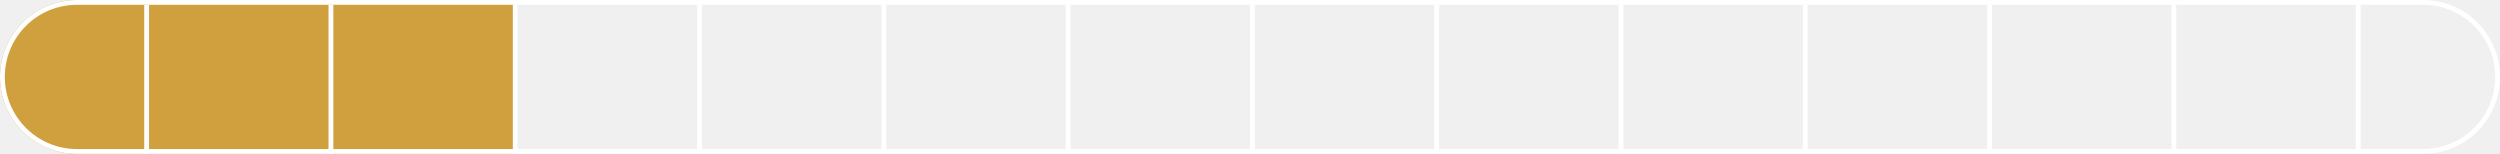
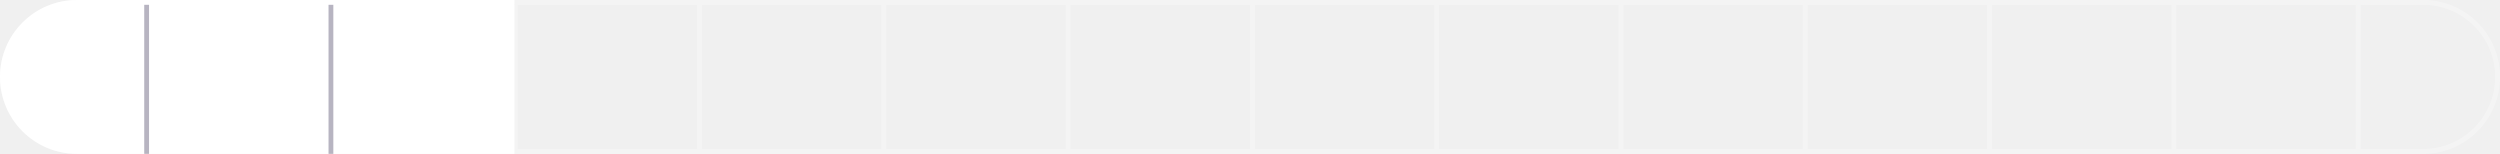
<svg xmlns="http://www.w3.org/2000/svg" width="520" height="32" viewBox="0 0 520 32" fill="none">
-   <path d="M0 16C0 7.163 7.163 0 16 0H107V32H16C7.163 32 0 24.837 0 16Z" fill="#D1A03E" />
-   <rect x="0.5" y="0.5" width="519" height="31" rx="15.5" stroke="white" />
-   <line x1="30.5" y1="1" x2="30.5" y2="32" stroke="white" />
-   <line x1="68.833" y1="1" x2="68.833" y2="32" stroke="white" />
-   <line x1="107.167" y1="1" x2="107.167" y2="32" stroke="white" />
-   <line x1="145.5" y1="1" x2="145.5" y2="32" stroke="white" />
-   <line x1="183.833" y1="1" x2="183.833" y2="32" stroke="white" />
-   <line x1="222.167" y1="1" x2="222.167" y2="32" stroke="white" />
-   <line x1="260.5" y1="1" x2="260.5" y2="32" stroke="white" />
-   <line x1="298.833" y1="1" x2="298.833" y2="32" stroke="white" />
-   <line x1="337.167" y1="1" x2="337.167" y2="32" stroke="white" />
-   <line x1="375.5" y1="1" x2="375.5" y2="32" stroke="white" />
-   <line x1="413.833" y1="1" x2="413.833" y2="32" stroke="white" />
-   <line x1="452.167" y1="1" x2="452.167" y2="32" stroke="white" />
-   <line x1="490.5" y1="1" x2="490.5" y2="32" stroke="white" />
+   <path d="M0 16C0 7.163 7.163 0 16 0H107V32H16C7.163 32 0 24.837 0 16Z" fill="white" />
+   <g opacity="0.3">
+     <rect x="0.5" y="0.5" width="519" height="31" rx="15.5" stroke="white" />
+     <line x1="30.5" y1="1" x2="30.5" y2="32" stroke="#0D042E" />
+     <line x1="68.833" y1="1" x2="68.833" y2="32" stroke="#0D042E" />
+     <line x1="107.167" y1="1" x2="107.167" y2="32" stroke="white" />
+     <line x1="145.5" y1="1" x2="145.5" y2="32" stroke="white" />
+     <line x1="183.833" y1="1" x2="183.833" y2="32" stroke="white" />
+     <line x1="222.167" y1="1" x2="222.167" y2="32" stroke="white" />
+     <line x1="260.5" y1="1" x2="260.5" y2="32" stroke="white" />
+     <line x1="298.833" y1="1" x2="298.833" y2="32" stroke="white" />
+     <line x1="337.167" y1="1" x2="337.167" y2="32" stroke="white" />
+     <line x1="375.5" y1="1" x2="375.5" y2="32" stroke="white" />
+     <line x1="413.833" y1="1" x2="413.833" y2="32" stroke="white" />
+     <line x1="452.167" y1="1" x2="452.167" y2="32" stroke="white" />
+     <line x1="490.5" y1="1" x2="490.5" y2="32" stroke="white" />
+   </g>
</svg>
